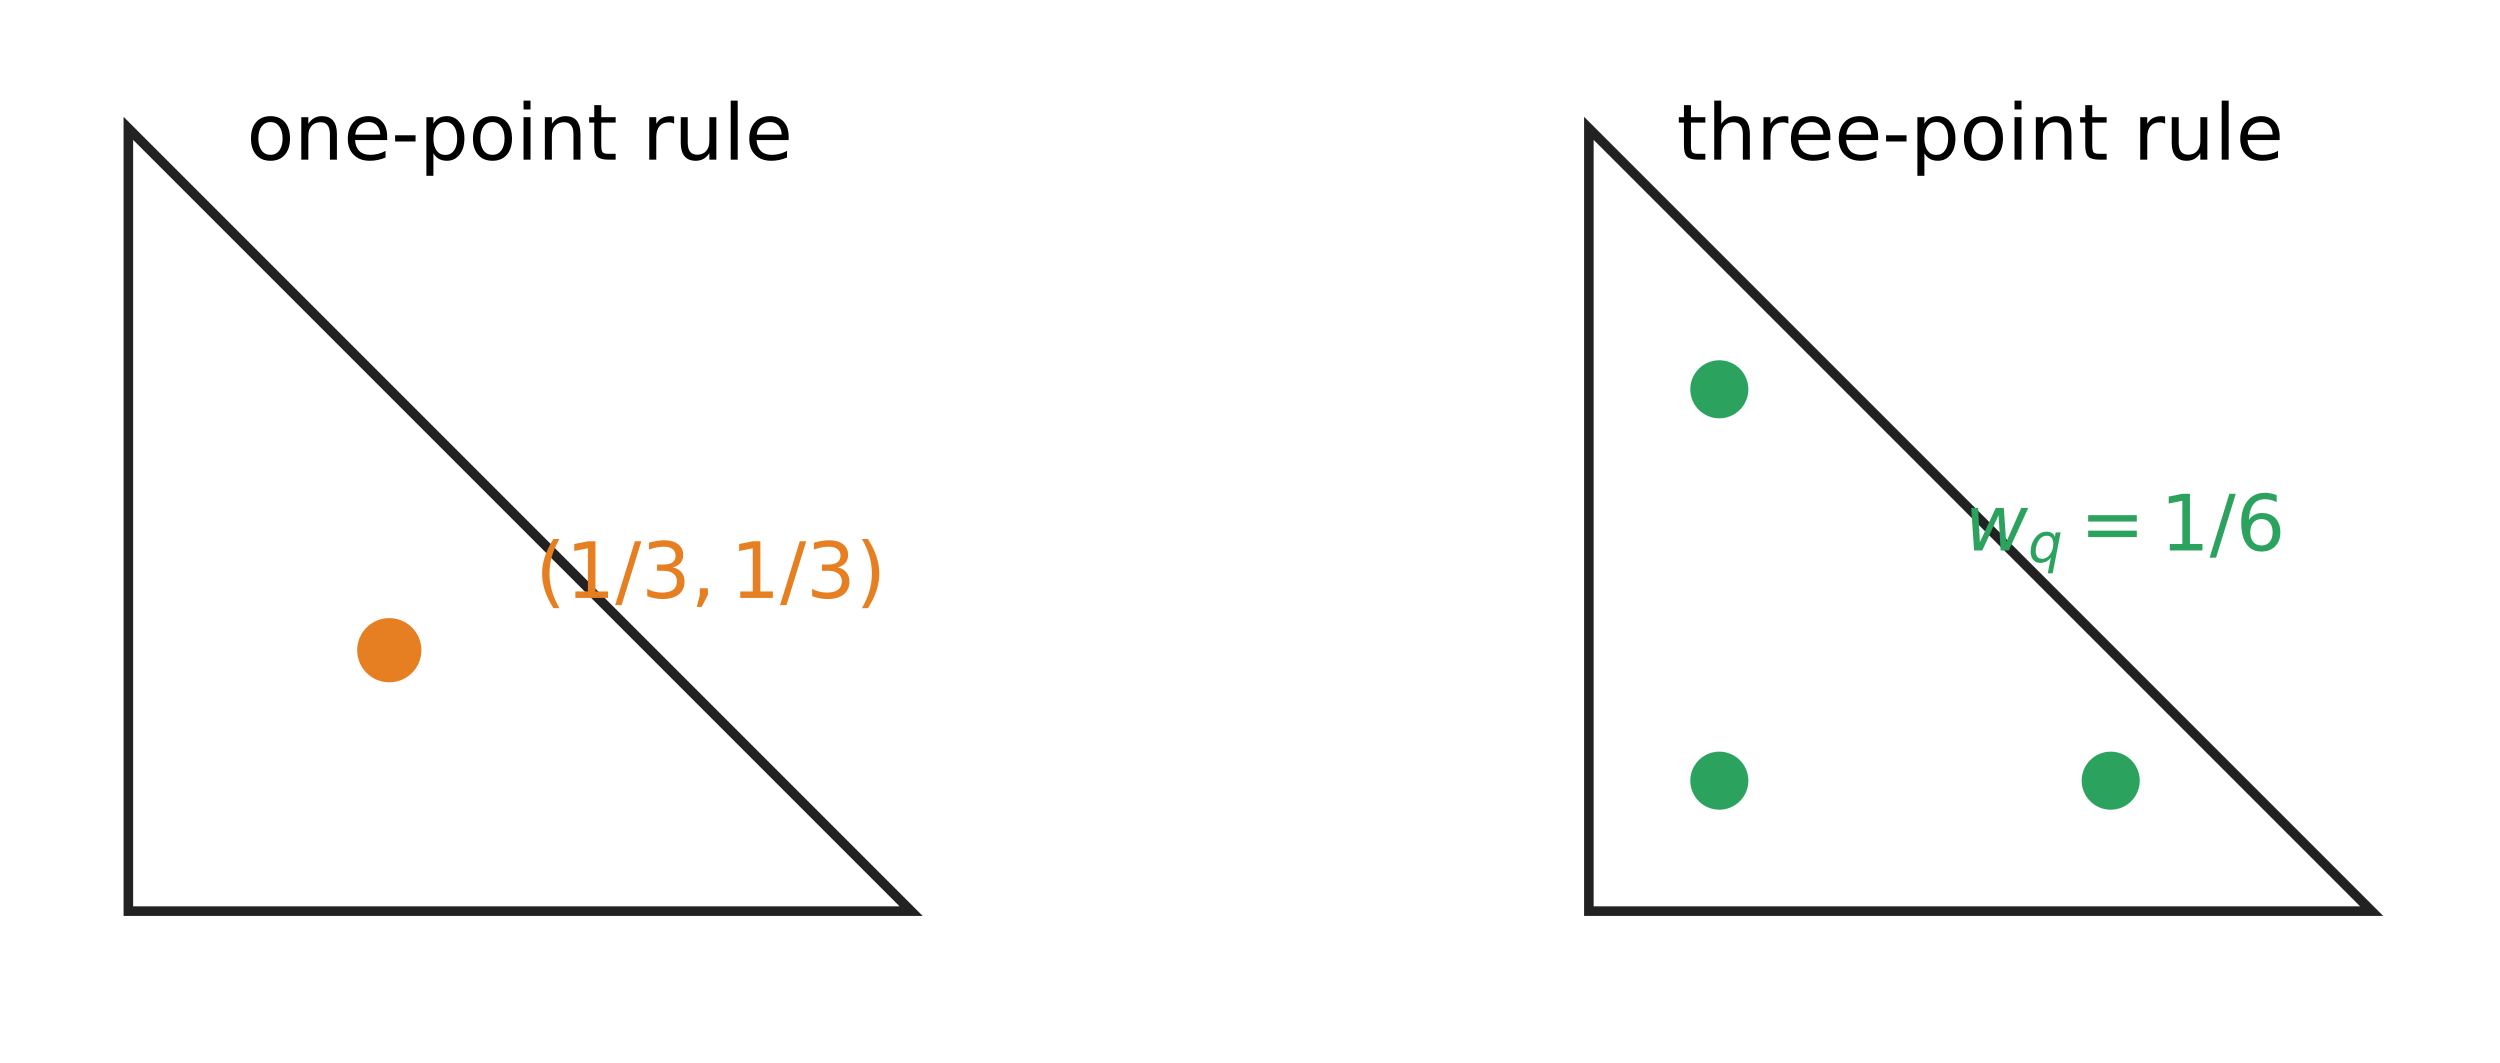
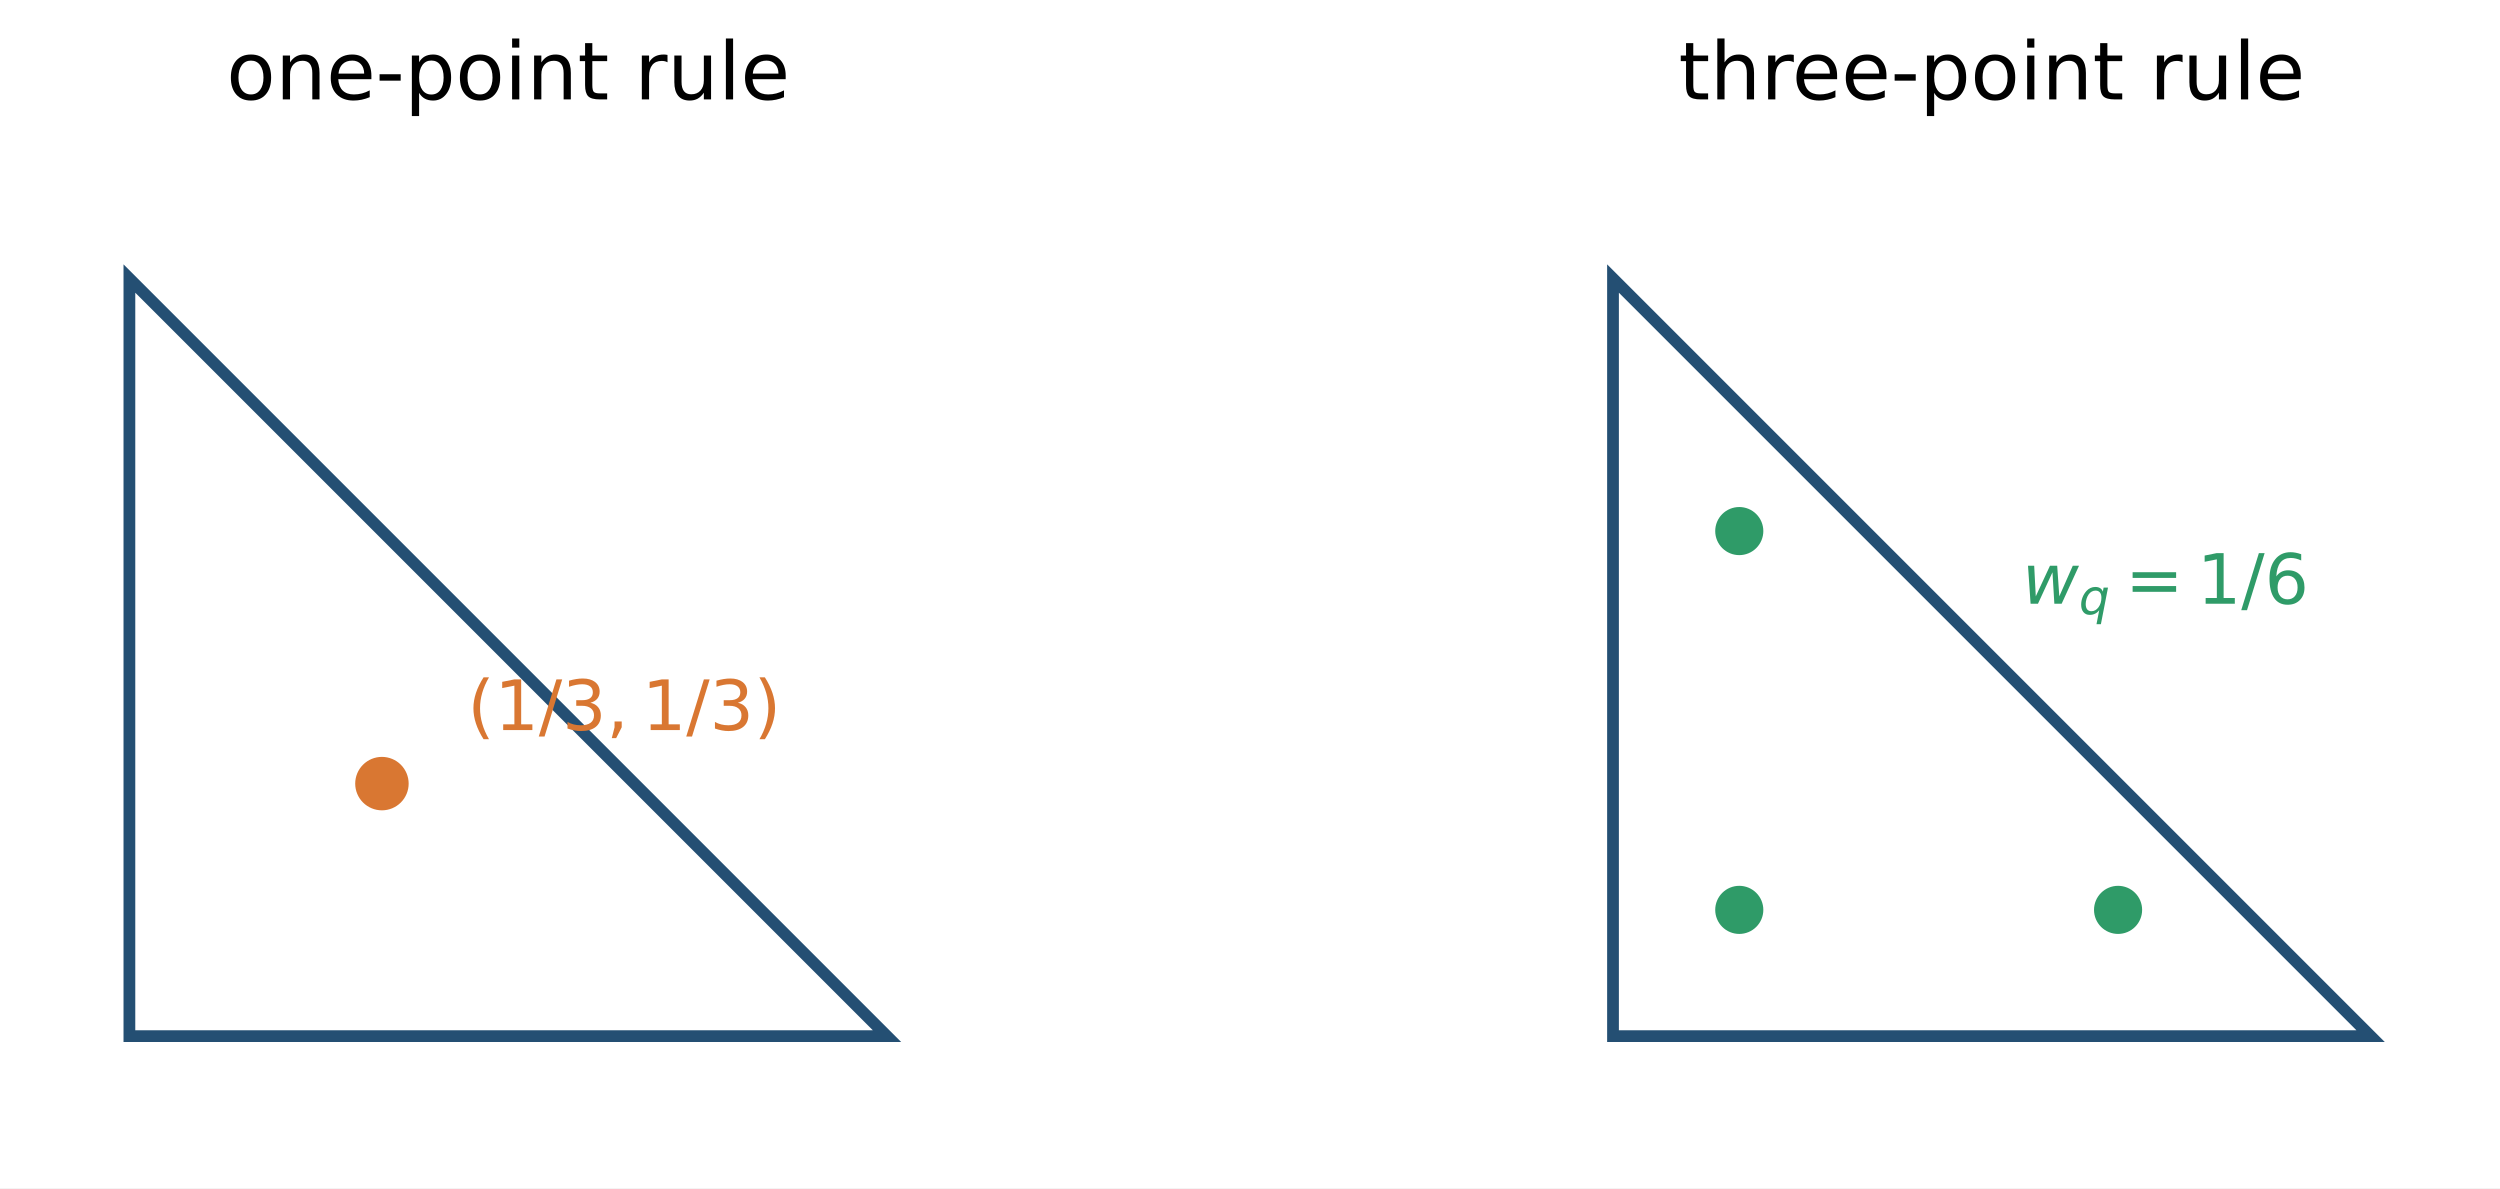
- <svg xmlns="http://www.w3.org/2000/svg" xmlns:xlink="http://www.w3.org/1999/xlink" width="418.256pt" height="177.84pt" viewBox="0 0 418.256 177.84" version="1.1">
+ <svg xmlns="http://www.w3.org/2000/svg" xmlns:xlink="http://www.w3.org/1999/xlink" width="467.685pt" height="222.294pt" viewBox="0 0 467.685 222.294" version="1.1">
  <defs>
    <style type="text/css">*{stroke-linejoin: round; stroke-linecap: butt}</style>
  </defs>
  <g id="figure_1">
    <g id="patch_1">
-       <path d="M 0 177.84  L 418.256 177.84  L 418.256 -0  L 0 -0  z " style="fill: #ffffff" />
+       <path d="M -0 222.294 L 467.685 222.294 L 467.685 -0 L -0 -0 z " style="fill: #ffffff" />
    </g>
    <g id="axes_1">
      <g id="patch_2">
-         <path d="M 21.475 152.436  L 152.436 152.436  L 21.475 21.475  z " clip-path="url(#pb27c52282b)" style="fill: #ffffff; stroke: #222222; stroke-width: 1.6; stroke-linejoin: miter" />
+         <path d="M 24.207 193.835 L 165.933 193.835 L 24.207 52.108 z " clip-path="url(#pbe70a622b3)" style="fill: #ffffff; stroke: #244f73; stroke-width: 2.2; stroke-linejoin: miter" />
      </g>
-       <g id="PathCollection_1">
+       <g id="line2d_1">
        <defs>
-           <path id="m601a39099e" d="M 0 4.873  C 1.292 4.873 2.532 4.36 3.446 3.446  C 4.36 2.532 4.873 1.292 4.873 0  C 4.873 -1.292 4.36 -2.532 3.446 -3.446  C 2.532 -4.36 1.292 -4.873 0 -4.873  C -1.292 -4.873 -2.532 -4.36 -3.446 -3.446  C -4.36 -2.532 -4.873 -1.292 -4.873 0  C -4.873 1.292 -4.36 2.532 -3.446 3.446  C -2.532 4.36 -1.292 4.873 0 4.873  z " style="stroke: #e67e22" />
+           <path id="mf5665ce1e0" d="M 0 4.5 C 1.193 4.5 2.338 4.026 3.182 3.182 C 4.026 2.338 4.5 1.193 4.5 0 C 4.5 -1.193 4.026 -2.338 3.182 -3.182 C 2.338 -4.026 1.193 -4.5 0 -4.5 C -1.193 -4.5 -2.338 -4.026 -3.182 -3.182 C -4.026 -2.338 -4.5 -1.193 -4.5 0 C -4.5 1.193 -4.026 2.338 -3.182 3.182 C -2.338 4.026 -1.193 4.5 0 4.5 z " style="stroke: #d97732" />
        </defs>
-         <g clip-path="url(#pb27c52282b)">
-           <use xlink:href="#m601a39099e" x="65.129" y="108.782" style="fill: #e67e22; stroke: #e67e22" />
+         <g clip-path="url(#pbe70a622b3)">
+           <use xlink:href="#mf5665ce1e0" x="71.449" y="146.593" style="fill: #d97732; stroke: #d97732" />
        </g>
      </g>
      <g id="text_1">
-         <g transform="translate(41.27481 26.7137) scale(0.13 -0.13)">
+         <g style="fill: #d97732" transform="translate(87.44926 136.5926) scale(0.13 -0.13)">
          <defs>
-             <path id="DejaVuSans-52" d="M 1959 3097  Q 1497 3097 1228 2736  Q 959 2375 959 1747  Q 959 1119 1226 758  Q 1494 397 1959 397  Q 2419 397 2687 759  Q 2956 1122 2956 1747  Q 2956 2369 2687 2733  Q 2419 3097 1959 3097  z M 1959 3584  Q 2709 3584 3137 3096  Q 3566 2609 3566 1747  Q 3566 888 3137 398  Q 2709 -91 1959 -91  Q 1206 -91 779 398  Q 353 888 353 1747  Q 353 2609 779 3096  Q 1206 3584 1959 3584  z " transform="scale(0.015625)" />
-             <path id="DejaVuSans-51" d="M 3513 2113  L 3513 0  L 2938 0  L 2938 2094  Q 2938 2591 2744 2837  Q 2550 3084 2163 3084  Q 1697 3084 1428 2787  Q 1159 2491 1159 1978  L 1159 0  L 581 0  L 581 3500  L 1159 3500  L 1159 2956  Q 1366 3272 1645 3428  Q 1925 3584 2291 3584  Q 2894 3584 3203 3211  Q 3513 2838 3513 2113  z " transform="scale(0.015625)" />
-             <path id="DejaVuSans-48" d="M 3597 1894  L 3597 1613  L 953 1613  Q 991 1019 1311 708  Q 1631 397 2203 397  Q 2534 397 2845 478  Q 3156 559 3463 722  L 3463 178  Q 3153 47 2828 -22  Q 2503 -91 2169 -91  Q 1331 -91 842 396  Q 353 884 353 1716  Q 353 2575 817 3079  Q 1281 3584 2069 3584  Q 2775 3584 3186 3129  Q 3597 2675 3597 1894  z M 3022 2063  Q 3016 2534 2758 2815  Q 2500 3097 2075 3097  Q 1594 3097 1305 2825  Q 1016 2553 972 2059  L 3022 2063  z " transform="scale(0.015625)" />
-             <path id="DejaVuSans-10" d="M 313 2009  L 1997 2009  L 1997 1497  L 313 1497  L 313 2009  z " transform="scale(0.015625)" />
-             <path id="DejaVuSans-53" d="M 1159 525  L 1159 -1331  L 581 -1331  L 581 3500  L 1159 3500  L 1159 2969  Q 1341 3281 1617 3432  Q 1894 3584 2278 3584  Q 2916 3584 3314 3078  Q 3713 2572 3713 1747  Q 3713 922 3314 415  Q 2916 -91 2278 -91  Q 1894 -91 1617 61  Q 1341 213 1159 525  z M 3116 1747  Q 3116 2381 2855 2742  Q 2594 3103 2138 3103  Q 1681 3103 1420 2742  Q 1159 2381 1159 1747  Q 1159 1113 1420 752  Q 1681 391 2138 391  Q 2594 391 2855 752  Q 3116 1113 3116 1747  z " transform="scale(0.015625)" />
-             <path id="DejaVuSans-4c" d="M 603 3500  L 1178 3500  L 1178 0  L 603 0  L 603 3500  z M 603 4863  L 1178 4863  L 1178 4134  L 603 4134  L 603 4863  z " transform="scale(0.015625)" />
-             <path id="DejaVuSans-57" d="M 1172 4494  L 1172 3500  L 2356 3500  L 2356 3053  L 1172 3053  L 1172 1153  Q 1172 725 1289 603  Q 1406 481 1766 481  L 2356 481  L 2356 0  L 1766 0  Q 1100 0 847 248  Q 594 497 594 1153  L 594 3053  L 172 3053  L 172 3500  L 594 3500  L 594 4494  L 1172 4494  z " transform="scale(0.015625)" />
+             <path id="DejaVuSans-b" d="M 1984 4856 Q 1566 4138 1362 3434 Q 1159 2731 1159 2009 Q 1159 1288 1364 580 Q 1569 -128 1984 -844 L 1484 -844 Q 1016 -109 783 600 Q 550 1309 550 2009 Q 550 2706 781 3412 Q 1013 4119 1484 4856 L 1984 4856 z " transform="scale(0.015625)" />
+             <path id="DejaVuSans-14" d="M 794 531 L 1825 531 L 1825 4091 L 703 3866 L 703 4441 L 1819 4666 L 2450 4666 L 2450 531 L 3481 531 L 3481 0 L 794 0 L 794 531 z " transform="scale(0.015625)" />
+             <path id="DejaVuSans-12" d="M 1625 4666 L 2156 4666 L 531 -594 L 0 -594 L 1625 4666 z " transform="scale(0.015625)" />
+             <path id="DejaVuSans-16" d="M 2597 2516 Q 3050 2419 3304 2112 Q 3559 1806 3559 1356 Q 3559 666 3084 287 Q 2609 -91 1734 -91 Q 1441 -91 1130 -33 Q 819 25 488 141 L 488 750 Q 750 597 1062 519 Q 1375 441 1716 441 Q 2309 441 2620 675 Q 2931 909 2931 1356 Q 2931 1769 2642 2001 Q 2353 2234 1838 2234 L 1294 2234 L 1294 2753 L 1863 2753 Q 2328 2753 2575 2939 Q 2822 3125 2822 3475 Q 2822 3834 2567 4026 Q 2313 4219 1838 4219 Q 1578 4219 1281 4162 Q 984 4106 628 3988 L 628 4550 Q 988 4650 1302 4700 Q 1616 4750 1894 4750 Q 2613 4750 3031 4423 Q 3450 4097 3450 3541 Q 3450 3153 3228 2886 Q 3006 2619 2597 2516 z " transform="scale(0.015625)" />
+             <path id="DejaVuSans-f" d="M 750 794 L 1409 794 L 1409 256 L 897 -744 L 494 -744 L 750 256 L 750 794 z " transform="scale(0.015625)" />
+             <path id="DejaVuSans-c" d="M 513 4856 L 1013 4856 Q 1481 4119 1714 3412 Q 1947 2706 1947 2009 Q 1947 1309 1714 600 Q 1481 -109 1013 -844 L 513 -844 Q 928 -128 1133 580 Q 1338 1288 1338 2009 Q 1338 2731 1133 3434 Q 928 4138 513 4856 z " transform="scale(0.015625)" />
+           </defs>
+           <use xlink:href="#DejaVuSans-b" transform="translate(0 0.125)" />
+           <use xlink:href="#DejaVuSans-14" transform="translate(39.01367 0.125)" />
+           <use xlink:href="#DejaVuSans-12" transform="translate(102.6367 0.125)" />
+           <use xlink:href="#DejaVuSans-16" transform="translate(136.3281 0.125)" />
+           <use xlink:href="#DejaVuSans-f" transform="translate(199.9512 0.125)" />
+           <use xlink:href="#DejaVuSans-14" transform="translate(251.2207 0.125)" />
+           <use xlink:href="#DejaVuSans-12" transform="translate(314.8438 0.125)" />
+           <use xlink:href="#DejaVuSans-16" transform="translate(348.5352 0.125)" />
+           <use xlink:href="#DejaVuSans-c" transform="translate(412.1582 0.125)" />
+         </g>
+       </g>
+       <g id="text_2">
+         <g transform="translate(42.36172 18.59766) scale(0.15 -0.15)">
+           <defs>
+             <path id="DejaVuSans-52" d="M 1959 3097 Q 1497 3097 1228 2736 Q 959 2375 959 1747 Q 959 1119 1226 758 Q 1494 397 1959 397 Q 2419 397 2687 759 Q 2956 1122 2956 1747 Q 2956 2369 2687 2733 Q 2419 3097 1959 3097 z M 1959 3584 Q 2709 3584 3137 3096 Q 3566 2609 3566 1747 Q 3566 888 3137 398 Q 2709 -91 1959 -91 Q 1206 -91 779 398 Q 353 888 353 1747 Q 353 2609 779 3096 Q 1206 3584 1959 3584 z " transform="scale(0.015625)" />
+             <path id="DejaVuSans-51" d="M 3513 2113 L 3513 0 L 2938 0 L 2938 2094 Q 2938 2591 2744 2837 Q 2550 3084 2163 3084 Q 1697 3084 1428 2787 Q 1159 2491 1159 1978 L 1159 0 L 581 0 L 581 3500 L 1159 3500 L 1159 2956 Q 1366 3272 1645 3428 Q 1925 3584 2291 3584 Q 2894 3584 3203 3211 Q 3513 2838 3513 2113 z " transform="scale(0.015625)" />
+             <path id="DejaVuSans-48" d="M 3597 1894 L 3597 1613 L 953 1613 Q 991 1019 1311 708 Q 1631 397 2203 397 Q 2534 397 2845 478 Q 3156 559 3463 722 L 3463 178 Q 3153 47 2828 -22 Q 2503 -91 2169 -91 Q 1331 -91 842 396 Q 353 884 353 1716 Q 353 2575 817 3079 Q 1281 3584 2069 3584 Q 2775 3584 3186 3129 Q 3597 2675 3597 1894 z M 3022 2063 Q 3016 2534 2758 2815 Q 2500 3097 2075 3097 Q 1594 3097 1305 2825 Q 1016 2553 972 2059 L 3022 2063 z " transform="scale(0.015625)" />
+             <path id="DejaVuSans-10" d="M 313 2009 L 1997 2009 L 1997 1497 L 313 1497 L 313 2009 z " transform="scale(0.015625)" />
+             <path id="DejaVuSans-53" d="M 1159 525 L 1159 -1331 L 581 -1331 L 581 3500 L 1159 3500 L 1159 2969 Q 1341 3281 1617 3432 Q 1894 3584 2278 3584 Q 2916 3584 3314 3078 Q 3713 2572 3713 1747 Q 3713 922 3314 415 Q 2916 -91 2278 -91 Q 1894 -91 1617 61 Q 1341 213 1159 525 z M 3116 1747 Q 3116 2381 2855 2742 Q 2594 3103 2138 3103 Q 1681 3103 1420 2742 Q 1159 2381 1159 1747 Q 1159 1113 1420 752 Q 1681 391 2138 391 Q 2594 391 2855 752 Q 3116 1113 3116 1747 z " transform="scale(0.015625)" />
+             <path id="DejaVuSans-4c" d="M 603 3500 L 1178 3500 L 1178 0 L 603 0 L 603 3500 z M 603 4863 L 1178 4863 L 1178 4134 L 603 4134 L 603 4863 z " transform="scale(0.015625)" />
+             <path id="DejaVuSans-57" d="M 1172 4494 L 1172 3500 L 2356 3500 L 2356 3053 L 1172 3053 L 1172 1153 Q 1172 725 1289 603 Q 1406 481 1766 481 L 2356 481 L 2356 0 L 1766 0 Q 1100 0 847 248 Q 594 497 594 1153 L 594 3053 L 172 3053 L 172 3500 L 594 3500 L 594 4494 L 1172 4494 z " transform="scale(0.015625)" />
            <path id="DejaVuSans-3" transform="scale(0.015625)" />
-             <path id="DejaVuSans-55" d="M 2631 2963  Q 2534 3019 2420 3045  Q 2306 3072 2169 3072  Q 1681 3072 1420 2755  Q 1159 2438 1159 1844  L 1159 0  L 581 0  L 581 3500  L 1159 3500  L 1159 2956  Q 1341 3275 1631 3429  Q 1922 3584 2338 3584  Q 2397 3584 2469 3576  Q 2541 3569 2628 3553  L 2631 2963  z " transform="scale(0.015625)" />
-             <path id="DejaVuSans-58" d="M 544 1381  L 544 3500  L 1119 3500  L 1119 1403  Q 1119 906 1312 657  Q 1506 409 1894 409  Q 2359 409 2629 706  Q 2900 1003 2900 1516  L 2900 3500  L 3475 3500  L 3475 0  L 2900 0  L 2900 538  Q 2691 219 2414 64  Q 2138 -91 1772 -91  Q 1169 -91 856 284  Q 544 659 544 1381  z M 1991 3584  L 1991 3584  z " transform="scale(0.015625)" />
-             <path id="DejaVuSans-4f" d="M 603 4863  L 1178 4863  L 1178 0  L 603 0  L 603 4863  z " transform="scale(0.015625)" />
+             <path id="DejaVuSans-55" d="M 2631 2963 Q 2534 3019 2420 3045 Q 2306 3072 2169 3072 Q 1681 3072 1420 2755 Q 1159 2438 1159 1844 L 1159 0 L 581 0 L 581 3500 L 1159 3500 L 1159 2956 Q 1341 3275 1631 3429 Q 1922 3584 2338 3584 Q 2397 3584 2469 3576 Q 2541 3569 2628 3553 L 2631 2963 z " transform="scale(0.015625)" />
+             <path id="DejaVuSans-58" d="M 544 1381 L 544 3500 L 1119 3500 L 1119 1403 Q 1119 906 1312 657 Q 1506 409 1894 409 Q 2359 409 2629 706 Q 2900 1003 2900 1516 L 2900 3500 L 3475 3500 L 3475 0 L 2900 0 L 2900 538 Q 2691 219 2414 64 Q 2138 -91 1772 -91 Q 1169 -91 856 284 Q 544 659 544 1381 z M 1991 3584 L 1991 3584 z " transform="scale(0.015625)" />
+             <path id="DejaVuSans-4f" d="M 603 4863 L 1178 4863 L 1178 0 L 603 0 L 603 4863 z " transform="scale(0.015625)" />
          </defs>
          <use xlink:href="#DejaVuSans-52" />
          <use xlink:href="#DejaVuSans-51" transform="translate(61.1875 0)" />
          <use xlink:href="#DejaVuSans-48" transform="translate(124.5625 0)" />
          <use xlink:href="#DejaVuSans-10" transform="translate(186.0938 0)" />
          <use xlink:href="#DejaVuSans-53" transform="translate(222.1719 0)" />
          <use xlink:href="#DejaVuSans-52" transform="translate(285.6562 0)" />
          <use xlink:href="#DejaVuSans-4c" transform="translate(346.8438 0)" />
          <use xlink:href="#DejaVuSans-51" transform="translate(374.625 0)" />
          <use xlink:href="#DejaVuSans-57" transform="translate(438 0)" />
          <use xlink:href="#DejaVuSans-3" transform="translate(477.2031 0)" />
          <use xlink:href="#DejaVuSans-55" transform="translate(508.9844 0)" />
          <use xlink:href="#DejaVuSans-58" transform="translate(550.0938 0)" />
          <use xlink:href="#DejaVuSans-4f" transform="translate(613.4688 0)" />
          <use xlink:href="#DejaVuSans-48" transform="translate(641.25 0)" />
        </g>
      </g>
-       <g id="text_2">
-         <g style="fill: #e67e22" transform="translate(89.5748 100.0517) scale(0.13 -0.13)">
-           <defs>
-             <path id="DejaVuSans-b" d="M 1984 4856  Q 1566 4138 1362 3434  Q 1159 2731 1159 2009  Q 1159 1288 1364 580  Q 1569 -128 1984 -844  L 1484 -844  Q 1016 -109 783 600  Q 550 1309 550 2009  Q 550 2706 781 3412  Q 1013 4119 1484 4856  L 1984 4856  z " transform="scale(0.015625)" />
-             <path id="DejaVuSans-14" d="M 794 531  L 1825 531  L 1825 4091  L 703 3866  L 703 4441  L 1819 4666  L 2450 4666  L 2450 531  L 3481 531  L 3481 0  L 794 0  L 794 531  z " transform="scale(0.015625)" />
-             <path id="DejaVuSans-12" d="M 1625 4666  L 2156 4666  L 531 -594  L 0 -594  L 1625 4666  z " transform="scale(0.015625)" />
-             <path id="DejaVuSans-16" d="M 2597 2516  Q 3050 2419 3304 2112  Q 3559 1806 3559 1356  Q 3559 666 3084 287  Q 2609 -91 1734 -91  Q 1441 -91 1130 -33  Q 819 25 488 141  L 488 750  Q 750 597 1062 519  Q 1375 441 1716 441  Q 2309 441 2620 675  Q 2931 909 2931 1356  Q 2931 1769 2642 2001  Q 2353 2234 1838 2234  L 1294 2234  L 1294 2753  L 1863 2753  Q 2328 2753 2575 2939  Q 2822 3125 2822 3475  Q 2822 3834 2567 4026  Q 2313 4219 1838 4219  Q 1578 4219 1281 4162  Q 984 4106 628 3988  L 628 4550  Q 988 4650 1302 4700  Q 1616 4750 1894 4750  Q 2613 4750 3031 4423  Q 3450 4097 3450 3541  Q 3450 3153 3228 2886  Q 3006 2619 2597 2516  z " transform="scale(0.015625)" />
-             <path id="DejaVuSans-f" d="M 750 794  L 1409 794  L 1409 256  L 897 -744  L 494 -744  L 750 256  L 750 794  z " transform="scale(0.015625)" />
-             <path id="DejaVuSans-c" d="M 513 4856  L 1013 4856  Q 1481 4119 1714 3412  Q 1947 2706 1947 2009  Q 1947 1309 1714 600  Q 1481 -109 1013 -844  L 513 -844  Q 928 -128 1133 580  Q 1338 1288 1338 2009  Q 1338 2731 1133 3434  Q 928 4138 513 4856  z " transform="scale(0.015625)" />
-           </defs>
-           <use xlink:href="#DejaVuSans-b" transform="translate(0 0.125)" />
-           <use xlink:href="#DejaVuSans-14" transform="translate(39.01367 0.125)" />
-           <use xlink:href="#DejaVuSans-12" transform="translate(102.6367 0.125)" />
-           <use xlink:href="#DejaVuSans-16" transform="translate(136.3281 0.125)" />
-           <use xlink:href="#DejaVuSans-f" transform="translate(199.9512 0.125)" />
-           <use xlink:href="#DejaVuSans-14" transform="translate(251.2207 0.125)" />
-           <use xlink:href="#DejaVuSans-12" transform="translate(314.8438 0.125)" />
-           <use xlink:href="#DejaVuSans-16" transform="translate(348.5352 0.125)" />
-           <use xlink:href="#DejaVuSans-c" transform="translate(412.1582 0.125)" />
-         </g>
-       </g>
    </g>
    <g id="axes_2">
      <g id="patch_3">
-         <path d="M 265.821 152.436  L 396.781 152.436  L 265.821 21.475  z " clip-path="url(#p207cb8dc3f)" style="fill: #ffffff; stroke: #222222; stroke-width: 1.6; stroke-linejoin: miter" />
+         <path d="M 301.752 193.835 L 443.478 193.835 L 301.752 52.108 z " clip-path="url(#p3c77f64866)" style="fill: #ffffff; stroke: #244f73; stroke-width: 2.2; stroke-linejoin: miter" />
      </g>
-       <g id="PathCollection_2">
+       <g id="line2d_2">
        <defs>
-           <path id="m8e1cc72cb5" d="M 0 4.359  C 1.156 4.359 2.265 3.9 3.082 3.082  C 3.9 2.265 4.359 1.156 4.359 0  C 4.359 -1.156 3.9 -2.265 3.082 -3.082  C 2.265 -3.9 1.156 -4.359 0 -4.359  C -1.156 -4.359 -2.265 -3.9 -3.082 -3.082  C -3.9 -2.265 -4.359 -1.156 -4.359 0  C -4.359 1.156 -3.9 2.265 -3.082 3.082  C -2.265 3.9 -1.156 4.359 0 4.359  z " style="stroke: #2ca25f" />
+           <path id="m0958c8f4fa" d="M 0 4 C 1.061 4 2.078 3.579 2.828 2.828 C 3.579 2.078 4 1.061 4 0 C 4 -1.061 3.579 -2.078 2.828 -2.828 C 2.078 -3.579 1.061 -4 0 -4 C -1.061 -4 -2.078 -3.579 -2.828 -2.828 C -3.579 -2.078 -4 -1.061 -4 0 C -4 1.061 -3.579 2.078 -2.828 2.828 C -2.078 3.579 -1.061 4 0 4 z " style="stroke: #2f9b68" />
        </defs>
-         <g clip-path="url(#p207cb8dc3f)">
-           <use xlink:href="#m8e1cc72cb5" x="287.647" y="130.609" style="fill: #2ca25f; stroke: #2ca25f" />
-           <use xlink:href="#m8e1cc72cb5" x="353.128" y="130.609" style="fill: #2ca25f; stroke: #2ca25f" />
-           <use xlink:href="#m8e1cc72cb5" x="287.647" y="65.129" style="fill: #2ca25f; stroke: #2ca25f" />
+         <g clip-path="url(#p3c77f64866)">
+           <use xlink:href="#m0958c8f4fa" x="325.373" y="170.214" style="fill: #2f9b68; stroke: #2f9b68" />
+         </g>
+       </g>
+       <g id="line2d_3">
+         <g clip-path="url(#p3c77f64866)">
+           <use xlink:href="#m0958c8f4fa" x="396.236" y="170.214" style="fill: #2f9b68; stroke: #2f9b68" />
+         </g>
+       </g>
+       <g id="line2d_4">
+         <g clip-path="url(#p3c77f64866)">
+           <use xlink:href="#m0958c8f4fa" x="325.373" y="99.35" style="fill: #2f9b68; stroke: #2f9b68" />
        </g>
      </g>
      <g id="text_3">
-         <g transform="translate(280.5206 26.7137) scale(0.13 -0.13)">
+         <g style="fill: #2f9b68" transform="translate(378.2837 113.0507) scale(0.13 -0.13)">
          <defs>
-             <path id="DejaVuSans-4b" d="M 3513 2113  L 3513 0  L 2938 0  L 2938 2094  Q 2938 2591 2744 2837  Q 2550 3084 2163 3084  Q 1697 3084 1428 2787  Q 1159 2491 1159 1978  L 1159 0  L 581 0  L 581 4863  L 1159 4863  L 1159 2956  Q 1366 3272 1645 3428  Q 1925 3584 2291 3584  Q 2894 3584 3203 3211  Q 3513 2838 3513 2113  z " transform="scale(0.015625)" />
+             <path id="DejaVuSans-Oblique-5a" d="M 544 3500 L 1113 3500 L 1259 684 L 2566 3500 L 3231 3500 L 3425 684 L 4666 3500 L 5241 3500 L 3641 0 L 2969 0 L 2797 2900 L 1459 0 L 781 0 L 544 3500 z " transform="scale(0.015625)" />
+             <path id="DejaVuSans-Oblique-54" d="M 2669 525 Q 2438 222 2123 65 Q 1809 -91 1428 -91 Q 897 -91 595 267 Q 294 625 294 1253 Q 294 1759 480 2231 Q 666 2703 1013 3078 Q 1238 3322 1530 3453 Q 1822 3584 2144 3584 Q 2531 3584 2781 3431 Q 3031 3278 3144 2969 L 3244 3494 L 3822 3494 L 2888 -1319 L 2309 -1319 L 2669 525 z M 891 1338 Q 891 875 1084 633 Q 1278 391 1644 391 Q 2188 391 2572 911 Q 2956 1431 2956 2175 Q 2956 2625 2757 2864 Q 2559 3103 2188 3103 Q 1916 3103 1684 2976 Q 1453 2850 1281 2606 Q 1100 2350 995 2006 Q 891 1663 891 1338 z " transform="scale(0.015625)" />
+             <path id="DejaVuSans-20" d="M 678 2906 L 4684 2906 L 4684 2381 L 678 2381 L 678 2906 z M 678 1631 L 4684 1631 L 4684 1100 L 678 1100 L 678 1631 z " transform="scale(0.015625)" />
+             <path id="DejaVuSans-19" d="M 2113 2584 Q 1688 2584 1439 2293 Q 1191 2003 1191 1497 Q 1191 994 1439 701 Q 1688 409 2113 409 Q 2538 409 2786 701 Q 3034 994 3034 1497 Q 3034 2003 2786 2293 Q 2538 2584 2113 2584 z M 3366 4563 L 3366 3988 Q 3128 4100 2886 4159 Q 2644 4219 2406 4219 Q 1781 4219 1451 3797 Q 1122 3375 1075 2522 Q 1259 2794 1537 2939 Q 1816 3084 2150 3084 Q 2853 3084 3261 2657 Q 3669 2231 3669 1497 Q 3669 778 3244 343 Q 2819 -91 2113 -91 Q 1303 -91 875 529 Q 447 1150 447 2328 Q 447 3434 972 4092 Q 1497 4750 2381 4750 Q 2619 4750 2861 4703 Q 3103 4656 3366 4563 z " transform="scale(0.015625)" />
+           </defs>
+           <use xlink:href="#DejaVuSans-Oblique-5a" transform="translate(0 0.78125)" />
+           <use xlink:href="#DejaVuSans-Oblique-54" transform="translate(81.78711 -14.2187) scale(0.7)" />
+           <use xlink:href="#DejaVuSans-20" transform="translate(148.4375 0.78125)" />
+           <use xlink:href="#DejaVuSans-14" transform="translate(251.709 0.78125)" />
+           <use xlink:href="#DejaVuSans-12" transform="translate(315.332 0.78125)" />
+           <use xlink:href="#DejaVuSans-19" transform="translate(349.0234 0.78125)" />
+         </g>
+       </g>
+       <g id="text_4">
+         <g transform="translate(314.0221 18.59766) scale(0.15 -0.15)">
+           <defs>
+             <path id="DejaVuSans-4b" d="M 3513 2113 L 3513 0 L 2938 0 L 2938 2094 Q 2938 2591 2744 2837 Q 2550 3084 2163 3084 Q 1697 3084 1428 2787 Q 1159 2491 1159 1978 L 1159 0 L 581 0 L 581 4863 L 1159 4863 L 1159 2956 Q 1366 3272 1645 3428 Q 1925 3584 2291 3584 Q 2894 3584 3203 3211 Q 3513 2838 3513 2113 z " transform="scale(0.015625)" />
          </defs>
          <use xlink:href="#DejaVuSans-57" />
          <use xlink:href="#DejaVuSans-4b" transform="translate(39.20312 0)" />
          <use xlink:href="#DejaVuSans-55" transform="translate(102.5781 0)" />
          <use xlink:href="#DejaVuSans-48" transform="translate(141.4844 0)" />
          <use xlink:href="#DejaVuSans-48" transform="translate(203.0156 0)" />
          <use xlink:href="#DejaVuSans-10" transform="translate(264.5469 0)" />
          <use xlink:href="#DejaVuSans-53" transform="translate(300.625 0)" />
          <use xlink:href="#DejaVuSans-52" transform="translate(364.1094 0)" />
          <use xlink:href="#DejaVuSans-4c" transform="translate(425.2969 0)" />
          <use xlink:href="#DejaVuSans-51" transform="translate(453.0781 0)" />
          <use xlink:href="#DejaVuSans-57" transform="translate(516.4531 0)" />
          <use xlink:href="#DejaVuSans-3" transform="translate(555.6562 0)" />
          <use xlink:href="#DejaVuSans-55" transform="translate(587.4375 0)" />
          <use xlink:href="#DejaVuSans-58" transform="translate(628.5469 0)" />
          <use xlink:href="#DejaVuSans-4f" transform="translate(691.9219 0)" />
          <use xlink:href="#DejaVuSans-48" transform="translate(719.7031 0)" />
        </g>
      </g>
-       <g id="text_4">
-         <g style="fill: #2ca25f" transform="translate(328.6816 92.19402) scale(0.13 -0.13)">
-           <defs>
-             <path id="DejaVuSans-Oblique-5a" d="M 544 3500  L 1113 3500  L 1259 684  L 2566 3500  L 3231 3500  L 3425 684  L 4666 3500  L 5241 3500  L 3641 0  L 2969 0  L 2797 2900  L 1459 0  L 781 0  L 544 3500  z " transform="scale(0.015625)" />
-             <path id="DejaVuSans-Oblique-54" d="M 2669 525  Q 2438 222 2123 65  Q 1809 -91 1428 -91  Q 897 -91 595 267  Q 294 625 294 1253  Q 294 1759 480 2231  Q 666 2703 1013 3078  Q 1238 3322 1530 3453  Q 1822 3584 2144 3584  Q 2531 3584 2781 3431  Q 3031 3278 3144 2969  L 3244 3494  L 3822 3494  L 2888 -1319  L 2309 -1319  L 2669 525  z M 891 1338  Q 891 875 1084 633  Q 1278 391 1644 391  Q 2188 391 2572 911  Q 2956 1431 2956 2175  Q 2956 2625 2757 2864  Q 2559 3103 2188 3103  Q 1916 3103 1684 2976  Q 1453 2850 1281 2606  Q 1100 2350 995 2006  Q 891 1663 891 1338  z " transform="scale(0.015625)" />
-             <path id="DejaVuSans-20" d="M 678 2906  L 4684 2906  L 4684 2381  L 678 2381  L 678 2906  z M 678 1631  L 4684 1631  L 4684 1100  L 678 1100  L 678 1631  z " transform="scale(0.015625)" />
-             <path id="DejaVuSans-19" d="M 2113 2584  Q 1688 2584 1439 2293  Q 1191 2003 1191 1497  Q 1191 994 1439 701  Q 1688 409 2113 409  Q 2538 409 2786 701  Q 3034 994 3034 1497  Q 3034 2003 2786 2293  Q 2538 2584 2113 2584  z M 3366 4563  L 3366 3988  Q 3128 4100 2886 4159  Q 2644 4219 2406 4219  Q 1781 4219 1451 3797  Q 1122 3375 1075 2522  Q 1259 2794 1537 2939  Q 1816 3084 2150 3084  Q 2853 3084 3261 2657  Q 3669 2231 3669 1497  Q 3669 778 3244 343  Q 2819 -91 2113 -91  Q 1303 -91 875 529  Q 447 1150 447 2328  Q 447 3434 972 4092  Q 1497 4750 2381 4750  Q 2619 4750 2861 4703  Q 3103 4656 3366 4563  z " transform="scale(0.015625)" />
-           </defs>
-           <use xlink:href="#DejaVuSans-Oblique-5a" transform="translate(0 0.78125)" />
-           <use xlink:href="#DejaVuSans-Oblique-54" transform="translate(81.78711 -14.2187) scale(0.7)" />
-           <use xlink:href="#DejaVuSans-20" transform="translate(148.4375 0.78125)" />
-           <use xlink:href="#DejaVuSans-14" transform="translate(251.709 0.78125)" />
-           <use xlink:href="#DejaVuSans-12" transform="translate(315.332 0.78125)" />
-           <use xlink:href="#DejaVuSans-19" transform="translate(349.0234 0.78125)" />
-         </g>
-       </g>
    </g>
  </g>
  <defs>
-     <clipPath id="pb27c52282b">
-       <rect x="5.76" y="5.76" width="162.391" height="166.32" />
+     <clipPath id="pbe70a622b3">
+       <rect x="7.2" y="26.598" width="175.741" height="188.496" />
    </clipPath>
-     <clipPath id="p207cb8dc3f">
-       <rect x="250.105" y="5.76" width="162.391" height="166.32" />
+     <clipPath id="p3c77f64866">
+       <rect x="284.744" y="26.598" width="175.741" height="188.496" />
    </clipPath>
  </defs>
</svg>
